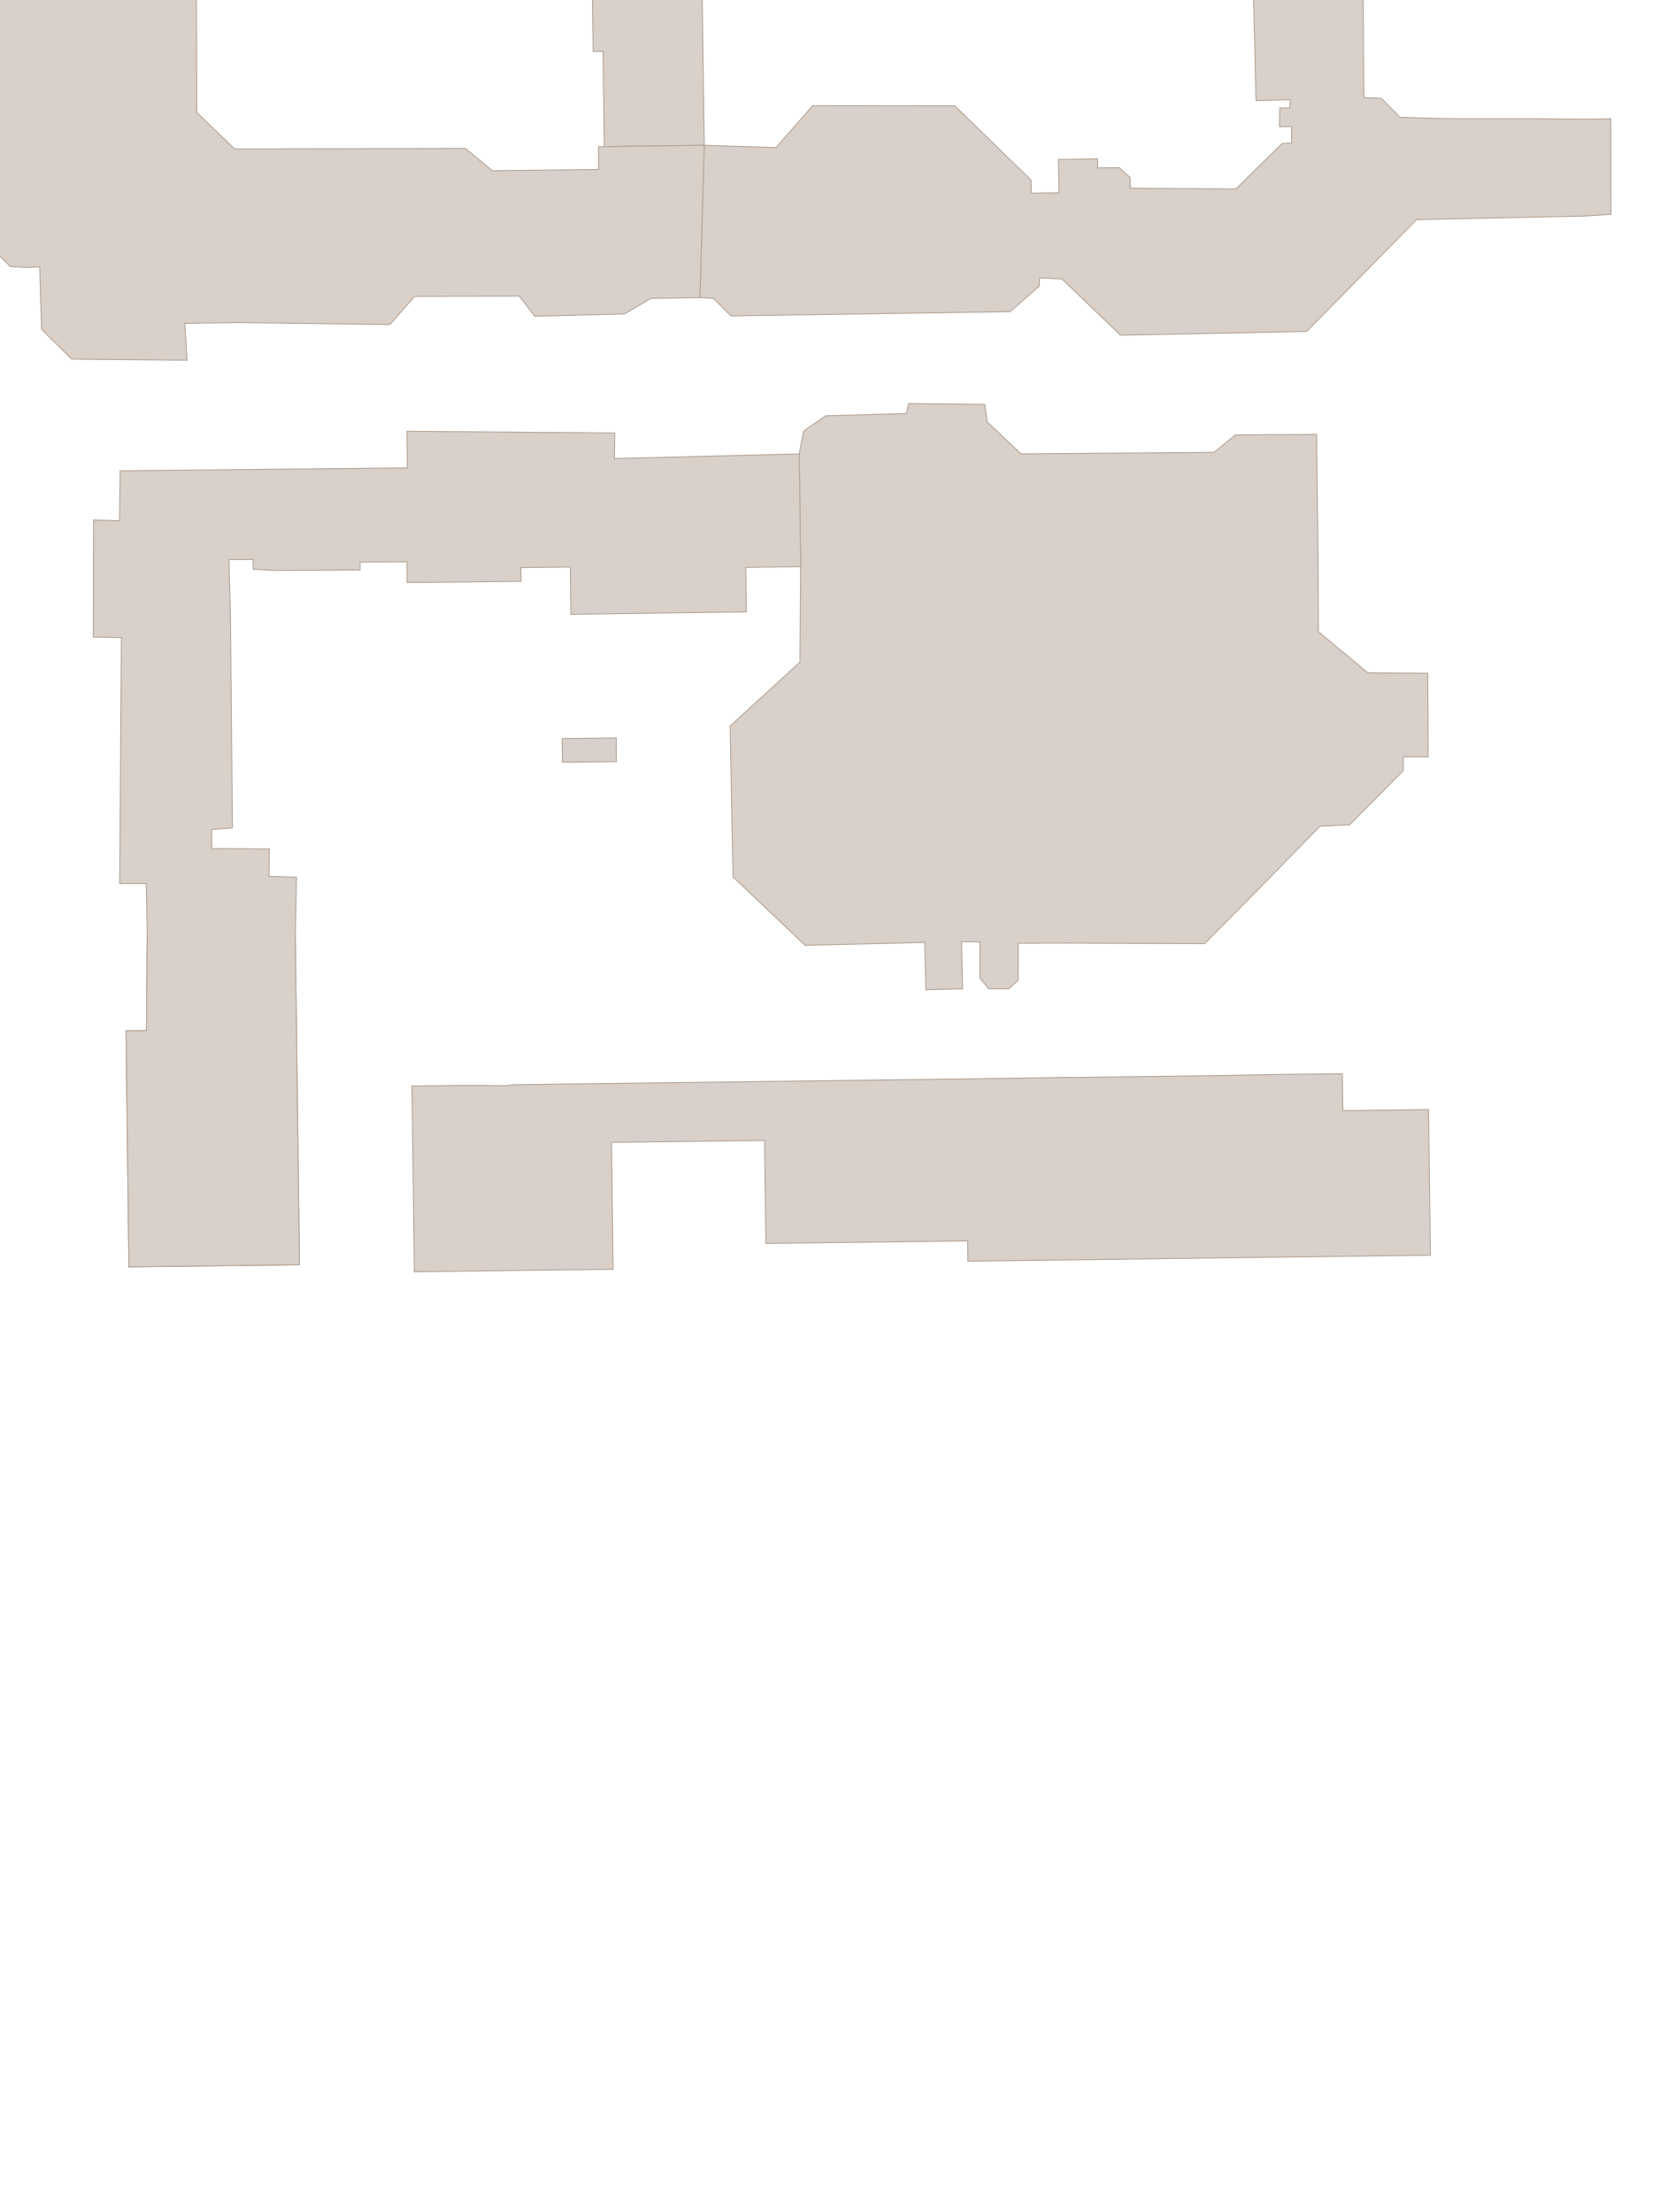
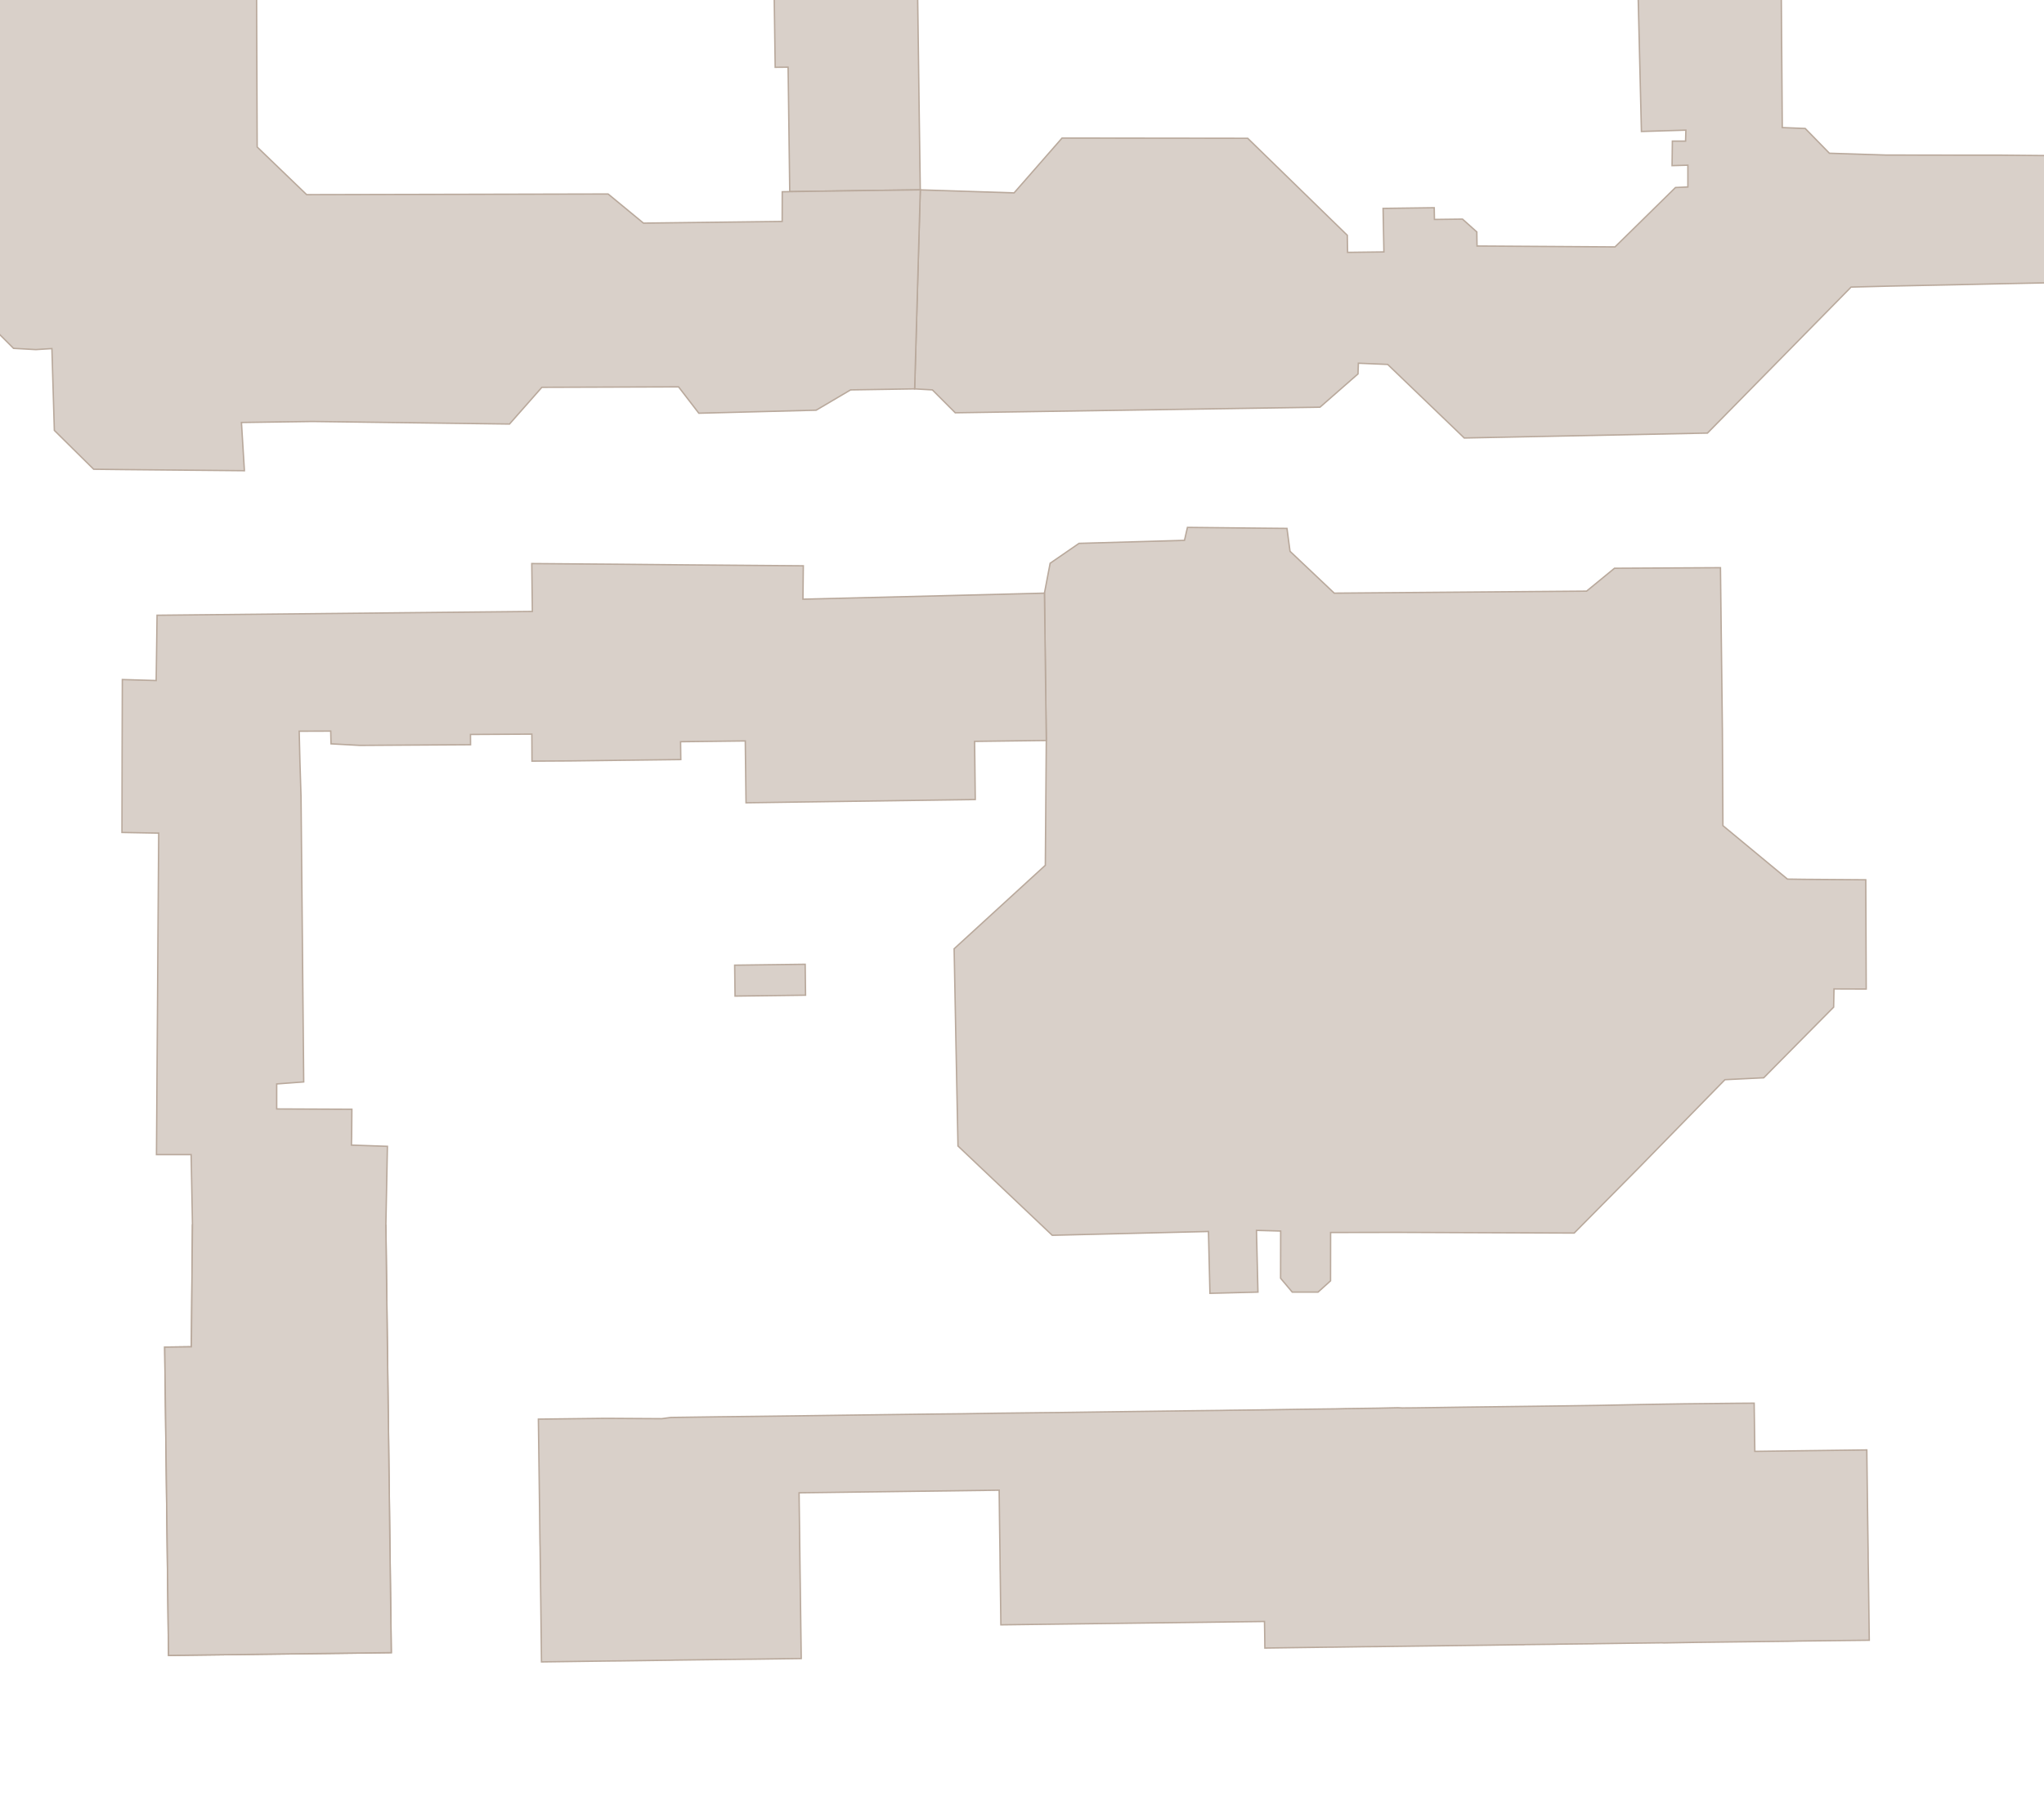
- <svg xmlns="http://www.w3.org/2000/svg">
-   <path style="fill-rule:evenodd;fill:rgb(85.098%,81.569%,78.824%);fill-opacity:1;stroke-width:0.75;stroke-linecap:butt;stroke-linejoin:miter;stroke:rgb(72.549%,66.275%,61.176%);stroke-opacity:1;stroke-miterlimit:4;" d="M 510.672 507.879 L 511.664 559.324 L 512.738 613.457 L 563.184 661.258 L 646.797 659.223 L 647.59 692.324 L 673.289 691.668 L 672.496 658.629 L 685.445 658.984 L 685.406 684.258 L 691.641 691.668 L 705.465 691.668 L 712.137 685.633 L 712.176 659.762 L 745.98 659.703 L 749.555 659.703 L 842.543 660.062 L 877.379 624.867 L 923.219 577.965 L 943.992 576.949 L 949.711 571.152 L 981.41 539.129 L 981.605 529.387 L 998.848 529.449 L 998.609 470.953 L 965.719 470.715 L 956.703 470.594 L 922.145 441.973 L 921.867 390.707 L 920.832 303.891 L 864.113 304.191 L 849.176 316.438 L 714.125 317.516 L 690.449 295.109 L 688.82 282.859 L 675.793 282.738 L 635.555 282.32 L 633.965 289.254 L 577.523 290.867 L 562.07 301.5 L 560.84 307.895 L 559.012 317.516 L 560.004 396.383 L 559.488 463.184 Z M 510.672 507.879 " />
-   <path style="fill-rule:evenodd;fill:rgb(85.098%,81.569%,78.824%);fill-opacity:1;stroke-width:0.75;stroke-linecap:butt;stroke-linejoin:miter;stroke:rgb(72.549%,66.275%,61.176%);stroke-opacity:1;stroke-miterlimit:4;" d="M 489.539 208.172 L 499.031 208.707 L 511.266 220.957 L 706.496 217.969 L 726.836 200.164 L 727.031 194.43 L 742.723 195.086 L 783.715 234.461 L 913.883 231.832 L 951.141 193.949 L 990.742 153.68 L 1011.797 153.141 L 1049.492 152.363 L 1071.258 151.887 L 1107.285 151.168 L 1126.75 149.914 L 1126.668 114.242 L 1126.59 83.113 L 1109.035 83.41 L 1070.066 83.051 L 1048.855 83.051 L 1009.293 82.992 L 979.145 82.035 L 966.195 68.773 L 953.922 68.293 L 952.332 -143.465 L 919.484 -177.402 L 861.488 -177.641 L 861.133 -98.711 L 877.219 -98.77 L 876.98 -82.875 L 896.562 -82.758 L 896.246 -75.348 L 857.438 -75.586 L 857.359 -47.863 L 863.754 -47.742 L 863.516 -33.641 L 870.309 -26.891 L 898.191 -26.648 L 898.191 -19.598 L 876.348 -19.598 L 878.531 70.387 L 902.324 69.668 L 902.164 75.523 L 895.094 75.523 L 894.934 88.668 L 903.395 88.43 L 903.395 100.082 L 896.762 100.379 L 880.953 115.914 L 864.391 132.168 L 790.547 131.691 L 790.43 124.16 L 782.762 117.289 L 767.746 117.469 L 767.629 111.195 L 740.262 111.555 L 740.699 134.855 L 721.273 135.094 L 721.113 125.953 L 667.809 74.031 L 568.426 73.91 L 542.766 103.25 L 492.559 101.637 Z M 489.539 208.172 " />
-   <path style="fill-rule:evenodd;fill:rgb(85.098%,81.569%,78.824%);fill-opacity:1;stroke-width:0.75;stroke-linecap:butt;stroke-linejoin:miter;stroke:rgb(72.549%,66.275%,61.176%);stroke-opacity:1;stroke-miterlimit:4;" d="M 288.152 759.664 L 288.789 807.582 L 288.984 824.551 L 289.027 826.883 L 289.066 828.016 L 289.344 850.781 L 289.422 856.516 L 289.82 889.617 L 325.848 889.141 L 332.363 889.082 L 359.172 888.723 L 361.082 888.664 L 385.113 888.363 L 400.324 888.184 L 401.598 888.184 L 406.641 888.125 L 428.844 887.824 L 428.25 843.371 L 428.211 840.863 L 428.012 824.91 L 427.973 821.027 L 427.773 806.148 L 427.691 799.098 L 533.512 797.723 L 534.781 797.723 L 534.941 811.883 L 535.059 820.367 L 535.219 831.84 L 535.297 840.324 L 535.336 841.699 L 535.695 869.781 L 676.785 867.988 L 676.906 875.219 L 676.984 882.211 L 694.105 881.969 L 712.098 881.73 L 713.527 881.73 L 730.371 881.492 L 737.32 881.434 L 750.867 881.254 L 755.355 881.195 L 778.91 880.895 L 797.461 880.656 L 813.586 880.418 L 815.57 880.418 L 816.285 880.355 L 832.336 880.18 L 834.242 880.117 L 850.566 879.938 L 852.473 879.938 L 853.348 879.879 L 871.102 879.641 L 889.574 879.402 L 890.445 879.461 L 908.164 879.164 L 927.707 878.922 L 958.012 878.566 L 962.859 878.445 L 1000.477 878.027 L 1000.078 847.258 L 999.879 833.754 L 999.879 831.422 L 999.602 811.285 L 999.441 798.68 L 999.242 782.965 L 999.164 776.156 L 961.746 776.633 L 939.227 776.93 L 939.066 764.98 L 938.867 751.121 L 930.207 751.18 L 901.648 751.477 L 882.266 751.777 L 879.207 751.836 L 855.848 752.312 L 838.887 752.555 L 820.617 752.793 L 782.445 753.27 L 757.66 753.629 L 750.43 753.688 L 748.203 753.57 L 737.32 753.809 L 720.082 754.047 L 715.156 754.168 L 695.535 754.406 L 676.586 754.703 L 656.965 754.941 L 653.984 755.004 L 638.258 755.184 L 619.785 755.422 L 596.867 755.719 L 566.441 756.137 L 560.004 756.199 L 534.266 756.496 L 515.238 756.797 L 497.523 756.977 L 478.812 757.215 L 460.305 757.453 L 442.867 757.691 L 425.547 757.93 L 406.602 758.168 L 385.547 758.41 L 368.109 758.648 L 359.371 758.766 L 358.578 758.828 L 354.207 759.426 L 324.141 759.246 Z M 288.152 759.664 " />
-   <path style="fill-rule:evenodd;fill:rgb(85.098%,81.569%,78.824%);fill-opacity:1;stroke-width:0.75;stroke-linecap:butt;stroke-linejoin:miter;stroke:rgb(72.549%,66.275%,61.176%);stroke-opacity:1;stroke-miterlimit:4;" d="M 88.156 721.125 L 89.625 838.414 L 90.219 886.152 L 209.426 884.66 L 208.906 844.031 L 206.523 655.938 L 140.707 655.938 L 103.012 655.758 L 102.492 713.598 L 102.414 720.945 Z M 88.156 721.125 " />
-   <path style="fill-rule:evenodd;fill:rgb(85.098%,81.569%,78.824%);fill-opacity:1;stroke-width:0.75;stroke-linecap:butt;stroke-linejoin:miter;stroke:rgb(72.549%,66.275%,61.176%);stroke-opacity:1;stroke-miterlimit:4;" d="M 393.215 516.66 L 393.414 533.211 L 431.148 532.734 L 430.949 516.184 Z M 393.215 516.66 " />
-   <path style="fill-rule:evenodd;fill:rgb(85.098%,81.569%,78.824%);fill-opacity:1;stroke-width:0.75;stroke-linecap:butt;stroke-linejoin:miter;stroke:rgb(72.549%,66.275%,61.176%);stroke-opacity:1;stroke-miterlimit:4;" d="M 65.273 445.617 L 84.938 445.977 L 84.816 461.988 L 84.539 500.77 L 84.301 537.395 L 84.023 577.188 L 83.906 595.113 L 83.746 618.059 L 102.297 618.059 L 102.93 651.039 L 103.012 655.758 L 102.492 713.598 L 102.414 720.945 L 88.156 721.125 L 89.625 838.414 L 90.219 886.152 L 209.426 884.66 L 208.906 844.031 L 206.523 655.938 L 207.359 613.637 L 188.094 612.977 L 188.211 608.617 L 188.332 593.797 L 148.094 593.621 L 148.094 580.234 L 162.555 579.16 L 161.121 426.559 L 160.527 407.617 L 160.129 391.426 L 177.012 391.367 L 177.172 398.176 L 192.621 399.012 L 251.848 398.656 L 251.809 393.156 L 284.656 392.98 L 284.734 407.438 L 305.191 407.32 L 364.379 406.602 L 364.258 397.043 L 398.895 396.625 L 399.293 429.727 L 521.992 427.992 L 521.633 396.863 L 560.004 396.383 L 559.012 317.516 L 533.551 318.172 L 429.758 320.742 L 429.957 302.875 L 369.699 302.398 L 330.773 302.039 L 284.617 301.68 L 284.934 327.312 L 84.062 329.344 L 83.863 344.461 L 83.586 364.297 L 65.473 363.762 L 65.355 403.434 Z M 65.273 445.617 " />
-   <path style="fill-rule:evenodd;fill:rgb(85.098%,81.569%,78.824%);fill-opacity:1;stroke-width:0.75;stroke-linecap:butt;stroke-linejoin:miter;stroke:rgb(72.549%,66.275%,61.176%);stroke-opacity:1;stroke-miterlimit:4;" d="M 229.363 -644.422 L 230.078 -590.109 L 285.809 -590.824 L 285.969 -578.457 L 480.602 -581.145 L 515.359 -581.621 L 518.336 -364.664 L 419.668 -363.289 L 421.656 -217.258 L 361.16 -216.48 L 362.273 -134.859 L 383.441 -135.156 L 412.52 -135.578 L 414.902 36.027 L 421.812 35.969 L 422.688 102.59 L 459.906 102.055 L 492.559 101.637 L 491.961 59.512 L 491.645 35.25 L 491.047 -9.68 L 521.477 -10.098 L 521.195 -30.773 L 490.492 -30.355 L 487.75 -231.598 L 486.957 -288.004 L 591.742 -289.438 L 591.066 -336.641 L 590.789 -357.973 L 586.699 -656.91 L 495.656 -655.715 L 286.684 -652.848 L 286.801 -645.199 L 246.961 -644.66 Z M 229.363 -644.422 " />
-   <path style="fill-rule:evenodd;fill:rgb(85.098%,81.569%,78.824%);fill-opacity:1;stroke-width:0.75;stroke-linecap:butt;stroke-linejoin:miter;stroke:rgb(72.549%,66.275%,61.176%);stroke-opacity:1;stroke-miterlimit:4;" d="M -38.555 15.473 L -36.691 107.609 L -18.059 108.445 L -17.781 121.172 L -25.527 122.012 L -25.766 153.438 L 7.242 186.48 L 19.16 187.137 L 27.777 186.602 L 29.09 230.398 L 50.141 251.191 L 66.227 251.371 L 130.816 251.969 L 129.227 226.156 L 167.238 225.617 L 272.699 226.992 L 290.02 207.336 L 363.184 207.094 L 374.031 221.195 L 436.828 219.582 L 455.258 208.707 L 489.539 208.172 L 492.559 101.637 L 459.906 102.055 L 422.688 102.59 L 418.676 102.652 L 418.637 118.543 L 344.398 119.441 L 325.488 103.848 L 164.141 104.203 L 149.484 90.102 L 137.648 78.691 L 136.973 -92.375 L 89.188 -91.539 L 91.133 -25.277 L 1.402 -22.887 Z M -38.555 15.473 " />
+ <svg xmlns="http://www.w3.org/2000/svg" viewBox="0 0 1094 961">
+   <path d="M 510.672 507.879 L 511.664 559.324 L 512.738 613.457 L 563.184 661.258 L 646.797 659.223 L 647.59 692.324 L 673.289 691.668 L 672.496 658.629 L 685.445 658.984 L 685.406 684.258 L 691.641 691.668 L 705.465 691.668 L 712.137 685.633 L 712.176 659.762 L 745.98 659.703 L 749.555 659.703 L 842.543 660.062 L 877.379 624.867 L 923.219 577.965 L 943.992 576.949 L 949.711 571.152 L 981.41 539.129 L 981.605 529.387 L 998.848 529.449 L 998.609 470.953 L 965.719 470.715 L 956.703 470.594 L 922.145 441.973 L 921.867 390.707 L 920.832 303.891 L 864.113 304.191 L 849.176 316.438 L 714.125 317.516 L 690.449 295.109 L 688.82 282.859 L 675.793 282.738 L 635.555 282.32 L 633.965 289.254 L 577.523 290.867 L 562.07 301.5 L 560.84 307.895 L 559.012 317.516 L 560.004 396.383 L 559.488 463.184 Z M 510.672 507.879 " style="fill-rule:evenodd;fill:rgb(85.098%,81.569%,78.824%);fill-opacity:1;stroke-width:0.75;stroke-linecap:butt;stroke-linejoin:miter;stroke:rgb(72.549%,66.275%,61.176%);stroke-opacity:1;stroke-miterlimit:4;" />
+   <path d="M 489.539 208.172 L 499.031 208.707 L 511.266 220.957 L 706.496 217.969 L 726.836 200.164 L 727.031 194.43 L 742.723 195.086 L 783.715 234.461 L 913.883 231.832 L 951.141 193.949 L 990.742 153.68 L 1011.797 153.141 L 1049.492 152.363 L 1071.258 151.887 L 1107.285 151.168 L 1126.75 149.914 L 1126.668 114.242 L 1126.59 83.113 L 1109.035 83.41 L 1070.066 83.051 L 1048.855 83.051 L 1009.293 82.992 L 979.145 82.035 L 966.195 68.773 L 953.922 68.293 L 952.332 -143.465 L 919.484 -177.402 L 861.488 -177.641 L 861.133 -98.711 L 877.219 -98.77 L 876.98 -82.875 L 896.562 -82.758 L 896.246 -75.348 L 857.438 -75.586 L 857.359 -47.863 L 863.754 -47.742 L 863.516 -33.641 L 870.309 -26.891 L 898.191 -26.648 L 898.191 -19.598 L 876.348 -19.598 L 878.531 70.387 L 902.324 69.668 L 902.164 75.523 L 895.094 75.523 L 894.934 88.668 L 903.395 88.43 L 903.395 100.082 L 896.762 100.379 L 880.953 115.914 L 864.391 132.168 L 790.547 131.691 L 790.43 124.16 L 782.762 117.289 L 767.746 117.469 L 767.629 111.195 L 740.262 111.555 L 740.699 134.855 L 721.273 135.094 L 721.113 125.953 L 667.809 74.031 L 568.426 73.91 L 542.766 103.25 L 492.559 101.637 Z M 489.539 208.172 " style="fill-rule:evenodd;fill:rgb(85.098%,81.569%,78.824%);fill-opacity:1;stroke-width:0.75;stroke-linecap:butt;stroke-linejoin:miter;stroke:rgb(72.549%,66.275%,61.176%);stroke-opacity:1;stroke-miterlimit:4;" />
+   <path d="M 288.152 759.664 L 288.789 807.582 L 288.984 824.551 L 289.027 826.883 L 289.066 828.016 L 289.344 850.781 L 289.422 856.516 L 289.82 889.617 L 325.848 889.141 L 332.363 889.082 L 359.172 888.723 L 361.082 888.664 L 385.113 888.363 L 400.324 888.184 L 401.598 888.184 L 406.641 888.125 L 428.844 887.824 L 428.25 843.371 L 428.211 840.863 L 428.012 824.91 L 427.973 821.027 L 427.773 806.148 L 427.691 799.098 L 533.512 797.723 L 534.781 797.723 L 534.941 811.883 L 535.059 820.367 L 535.219 831.84 L 535.297 840.324 L 535.336 841.699 L 535.695 869.781 L 676.785 867.988 L 676.906 875.219 L 676.984 882.211 L 694.105 881.969 L 712.098 881.73 L 713.527 881.73 L 730.371 881.492 L 737.32 881.434 L 750.867 881.254 L 755.355 881.195 L 778.91 880.895 L 797.461 880.656 L 813.586 880.418 L 815.57 880.418 L 816.285 880.355 L 832.336 880.18 L 834.242 880.117 L 850.566 879.938 L 852.473 879.938 L 853.348 879.879 L 871.102 879.641 L 889.574 879.402 L 890.445 879.461 L 908.164 879.164 L 927.707 878.922 L 958.012 878.566 L 962.859 878.445 L 1000.477 878.027 L 1000.078 847.258 L 999.879 833.754 L 999.879 831.422 L 999.602 811.285 L 999.441 798.68 L 999.242 782.965 L 999.164 776.156 L 961.746 776.633 L 939.227 776.93 L 939.066 764.98 L 938.867 751.121 L 930.207 751.18 L 901.648 751.477 L 882.266 751.777 L 879.207 751.836 L 855.848 752.312 L 838.887 752.555 L 820.617 752.793 L 782.445 753.27 L 757.66 753.629 L 750.43 753.688 L 748.203 753.57 L 737.32 753.809 L 720.082 754.047 L 715.156 754.168 L 695.535 754.406 L 676.586 754.703 L 656.965 754.941 L 653.984 755.004 L 638.258 755.184 L 619.785 755.422 L 596.867 755.719 L 566.441 756.137 L 560.004 756.199 L 534.266 756.496 L 515.238 756.797 L 497.523 756.977 L 478.812 757.215 L 460.305 757.453 L 442.867 757.691 L 425.547 757.93 L 406.602 758.168 L 385.547 758.41 L 368.109 758.648 L 359.371 758.766 L 358.578 758.828 L 354.207 759.426 L 324.141 759.246 Z M 288.152 759.664 " style="fill-rule:evenodd;fill:rgb(85.098%,81.569%,78.824%);fill-opacity:1;stroke-width:0.75;stroke-linecap:butt;stroke-linejoin:miter;stroke:rgb(72.549%,66.275%,61.176%);stroke-opacity:1;stroke-miterlimit:4;" />
+   <path d="M 88.156 721.125 L 89.625 838.414 L 90.219 886.152 L 209.426 884.66 L 208.906 844.031 L 206.523 655.938 L 140.707 655.938 L 103.012 655.758 L 102.492 713.598 L 102.414 720.945 Z M 88.156 721.125 " style="fill-rule:evenodd;fill:rgb(85.098%,81.569%,78.824%);fill-opacity:1;stroke-width:0.75;stroke-linecap:butt;stroke-linejoin:miter;stroke:rgb(72.549%,66.275%,61.176%);stroke-opacity:1;stroke-miterlimit:4;" />
+   <path d="M 393.215 516.66 L 393.414 533.211 L 431.148 532.734 L 430.949 516.184 Z M 393.215 516.66 " style="fill-rule:evenodd;fill:rgb(85.098%,81.569%,78.824%);fill-opacity:1;stroke-width:0.75;stroke-linecap:butt;stroke-linejoin:miter;stroke:rgb(72.549%,66.275%,61.176%);stroke-opacity:1;stroke-miterlimit:4;" />
+   <path d="M 65.273 445.617 L 84.938 445.977 L 84.816 461.988 L 84.539 500.77 L 84.301 537.395 L 84.023 577.188 L 83.906 595.113 L 83.746 618.059 L 102.297 618.059 L 102.93 651.039 L 103.012 655.758 L 102.492 713.598 L 102.414 720.945 L 88.156 721.125 L 89.625 838.414 L 90.219 886.152 L 209.426 884.66 L 208.906 844.031 L 206.523 655.938 L 207.359 613.637 L 188.094 612.977 L 188.211 608.617 L 188.332 593.797 L 148.094 593.621 L 148.094 580.234 L 162.555 579.16 L 161.121 426.559 L 160.527 407.617 L 160.129 391.426 L 177.012 391.367 L 177.172 398.176 L 192.621 399.012 L 251.848 398.656 L 251.809 393.156 L 284.656 392.98 L 284.734 407.438 L 305.191 407.32 L 364.379 406.602 L 364.258 397.043 L 398.895 396.625 L 399.293 429.727 L 521.992 427.992 L 521.633 396.863 L 560.004 396.383 L 559.012 317.516 L 533.551 318.172 L 429.758 320.742 L 429.957 302.875 L 369.699 302.398 L 330.773 302.039 L 284.617 301.68 L 284.934 327.312 L 84.062 329.344 L 83.863 344.461 L 83.586 364.297 L 65.473 363.762 L 65.355 403.434 Z M 65.273 445.617 " style="fill-rule:evenodd;fill:rgb(85.098%,81.569%,78.824%);fill-opacity:1;stroke-width:0.75;stroke-linecap:butt;stroke-linejoin:miter;stroke:rgb(72.549%,66.275%,61.176%);stroke-opacity:1;stroke-miterlimit:4;" />
+   <path d="M 229.363 -644.422 L 230.078 -590.109 L 285.809 -590.824 L 285.969 -578.457 L 480.602 -581.145 L 515.359 -581.621 L 518.336 -364.664 L 419.668 -363.289 L 421.656 -217.258 L 361.16 -216.48 L 362.273 -134.859 L 383.441 -135.156 L 412.52 -135.578 L 414.902 36.027 L 421.812 35.969 L 422.688 102.59 L 459.906 102.055 L 492.559 101.637 L 491.961 59.512 L 491.645 35.25 L 491.047 -9.68 L 521.477 -10.098 L 521.195 -30.773 L 490.492 -30.355 L 487.75 -231.598 L 486.957 -288.004 L 591.742 -289.438 L 591.066 -336.641 L 590.789 -357.973 L 586.699 -656.91 L 495.656 -655.715 L 286.684 -652.848 L 286.801 -645.199 L 246.961 -644.66 Z M 229.363 -644.422 " style="fill-rule:evenodd;fill:rgb(85.098%,81.569%,78.824%);fill-opacity:1;stroke-width:0.75;stroke-linecap:butt;stroke-linejoin:miter;stroke:rgb(72.549%,66.275%,61.176%);stroke-opacity:1;stroke-miterlimit:4;" />
+   <path d="M -38.555 15.473 L -36.691 107.609 L -18.059 108.445 L -17.781 121.172 L -25.527 122.012 L -25.766 153.438 L 7.242 186.48 L 19.16 187.137 L 27.777 186.602 L 29.09 230.398 L 50.141 251.191 L 66.227 251.371 L 130.816 251.969 L 129.227 226.156 L 167.238 225.617 L 272.699 226.992 L 290.02 207.336 L 363.184 207.094 L 374.031 221.195 L 436.828 219.582 L 455.258 208.707 L 489.539 208.172 L 492.559 101.637 L 459.906 102.055 L 422.688 102.59 L 418.676 102.652 L 418.637 118.543 L 344.398 119.441 L 325.488 103.848 L 164.141 104.203 L 149.484 90.102 L 137.648 78.691 L 136.973 -92.375 L 89.188 -91.539 L 91.133 -25.277 L 1.402 -22.887 Z M -38.555 15.473 " style="fill-rule:evenodd;fill:rgb(85.098%,81.569%,78.824%);fill-opacity:1;stroke-width:0.75;stroke-linecap:butt;stroke-linejoin:miter;stroke:rgb(72.549%,66.275%,61.176%);stroke-opacity:1;stroke-miterlimit:4;" />
</svg>
